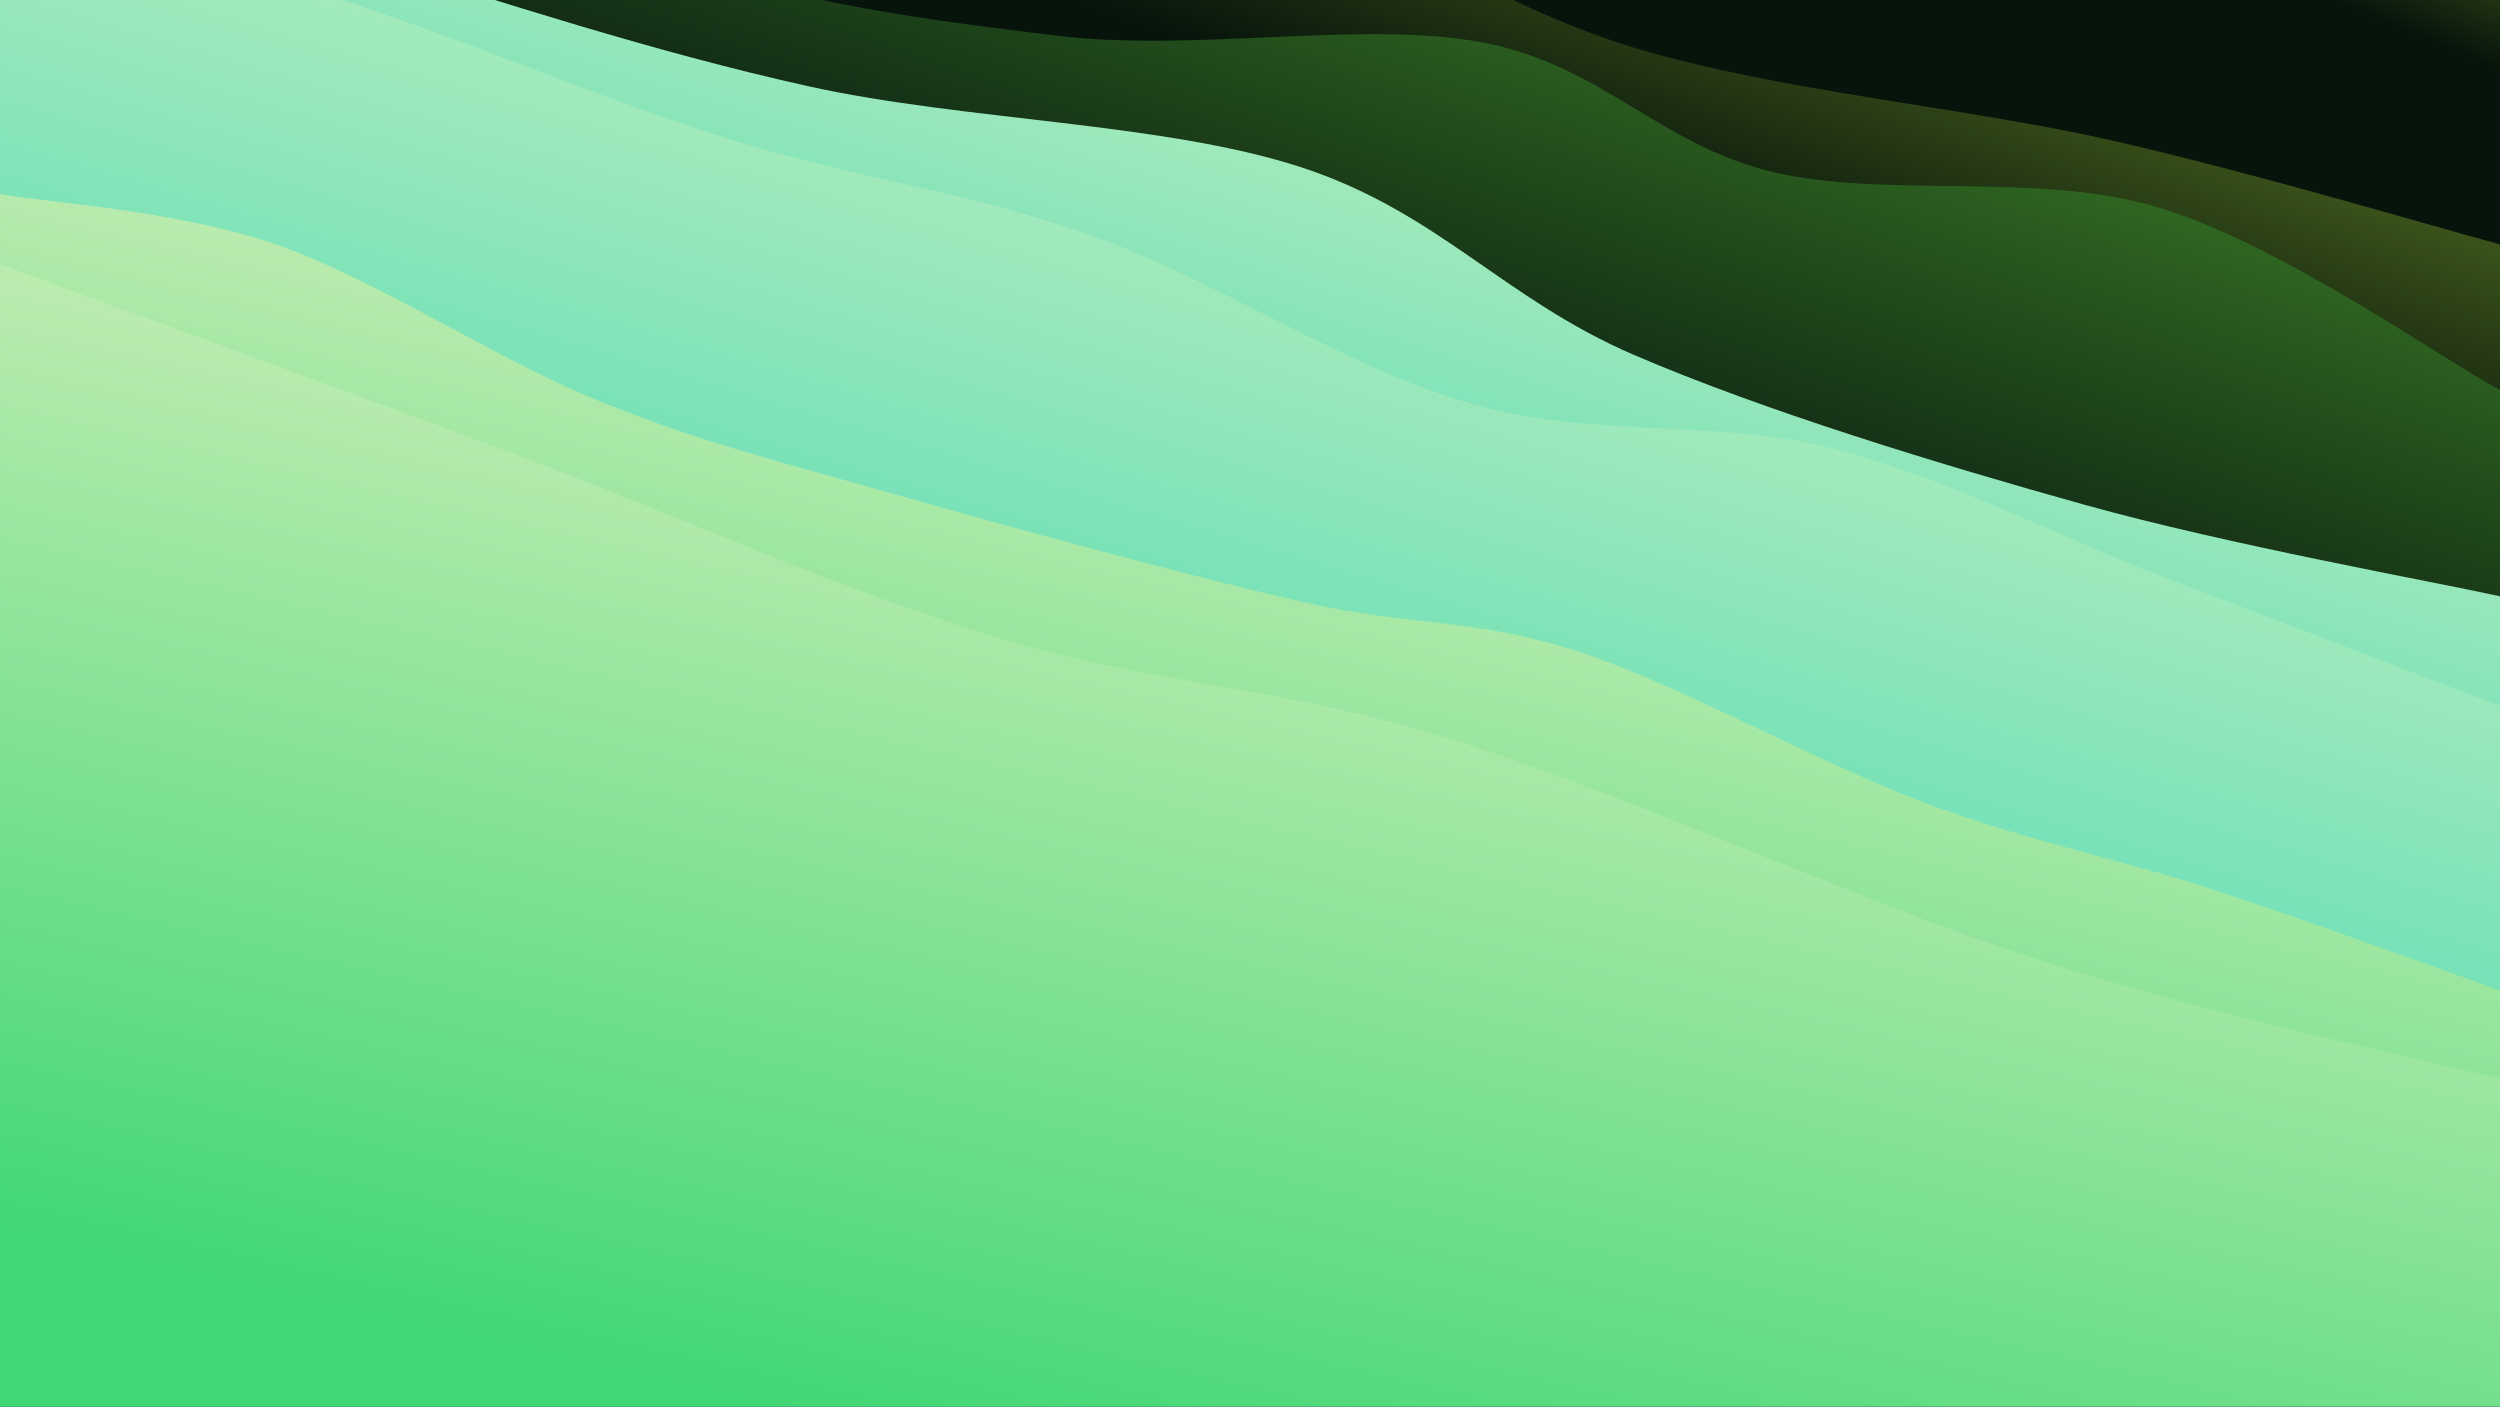
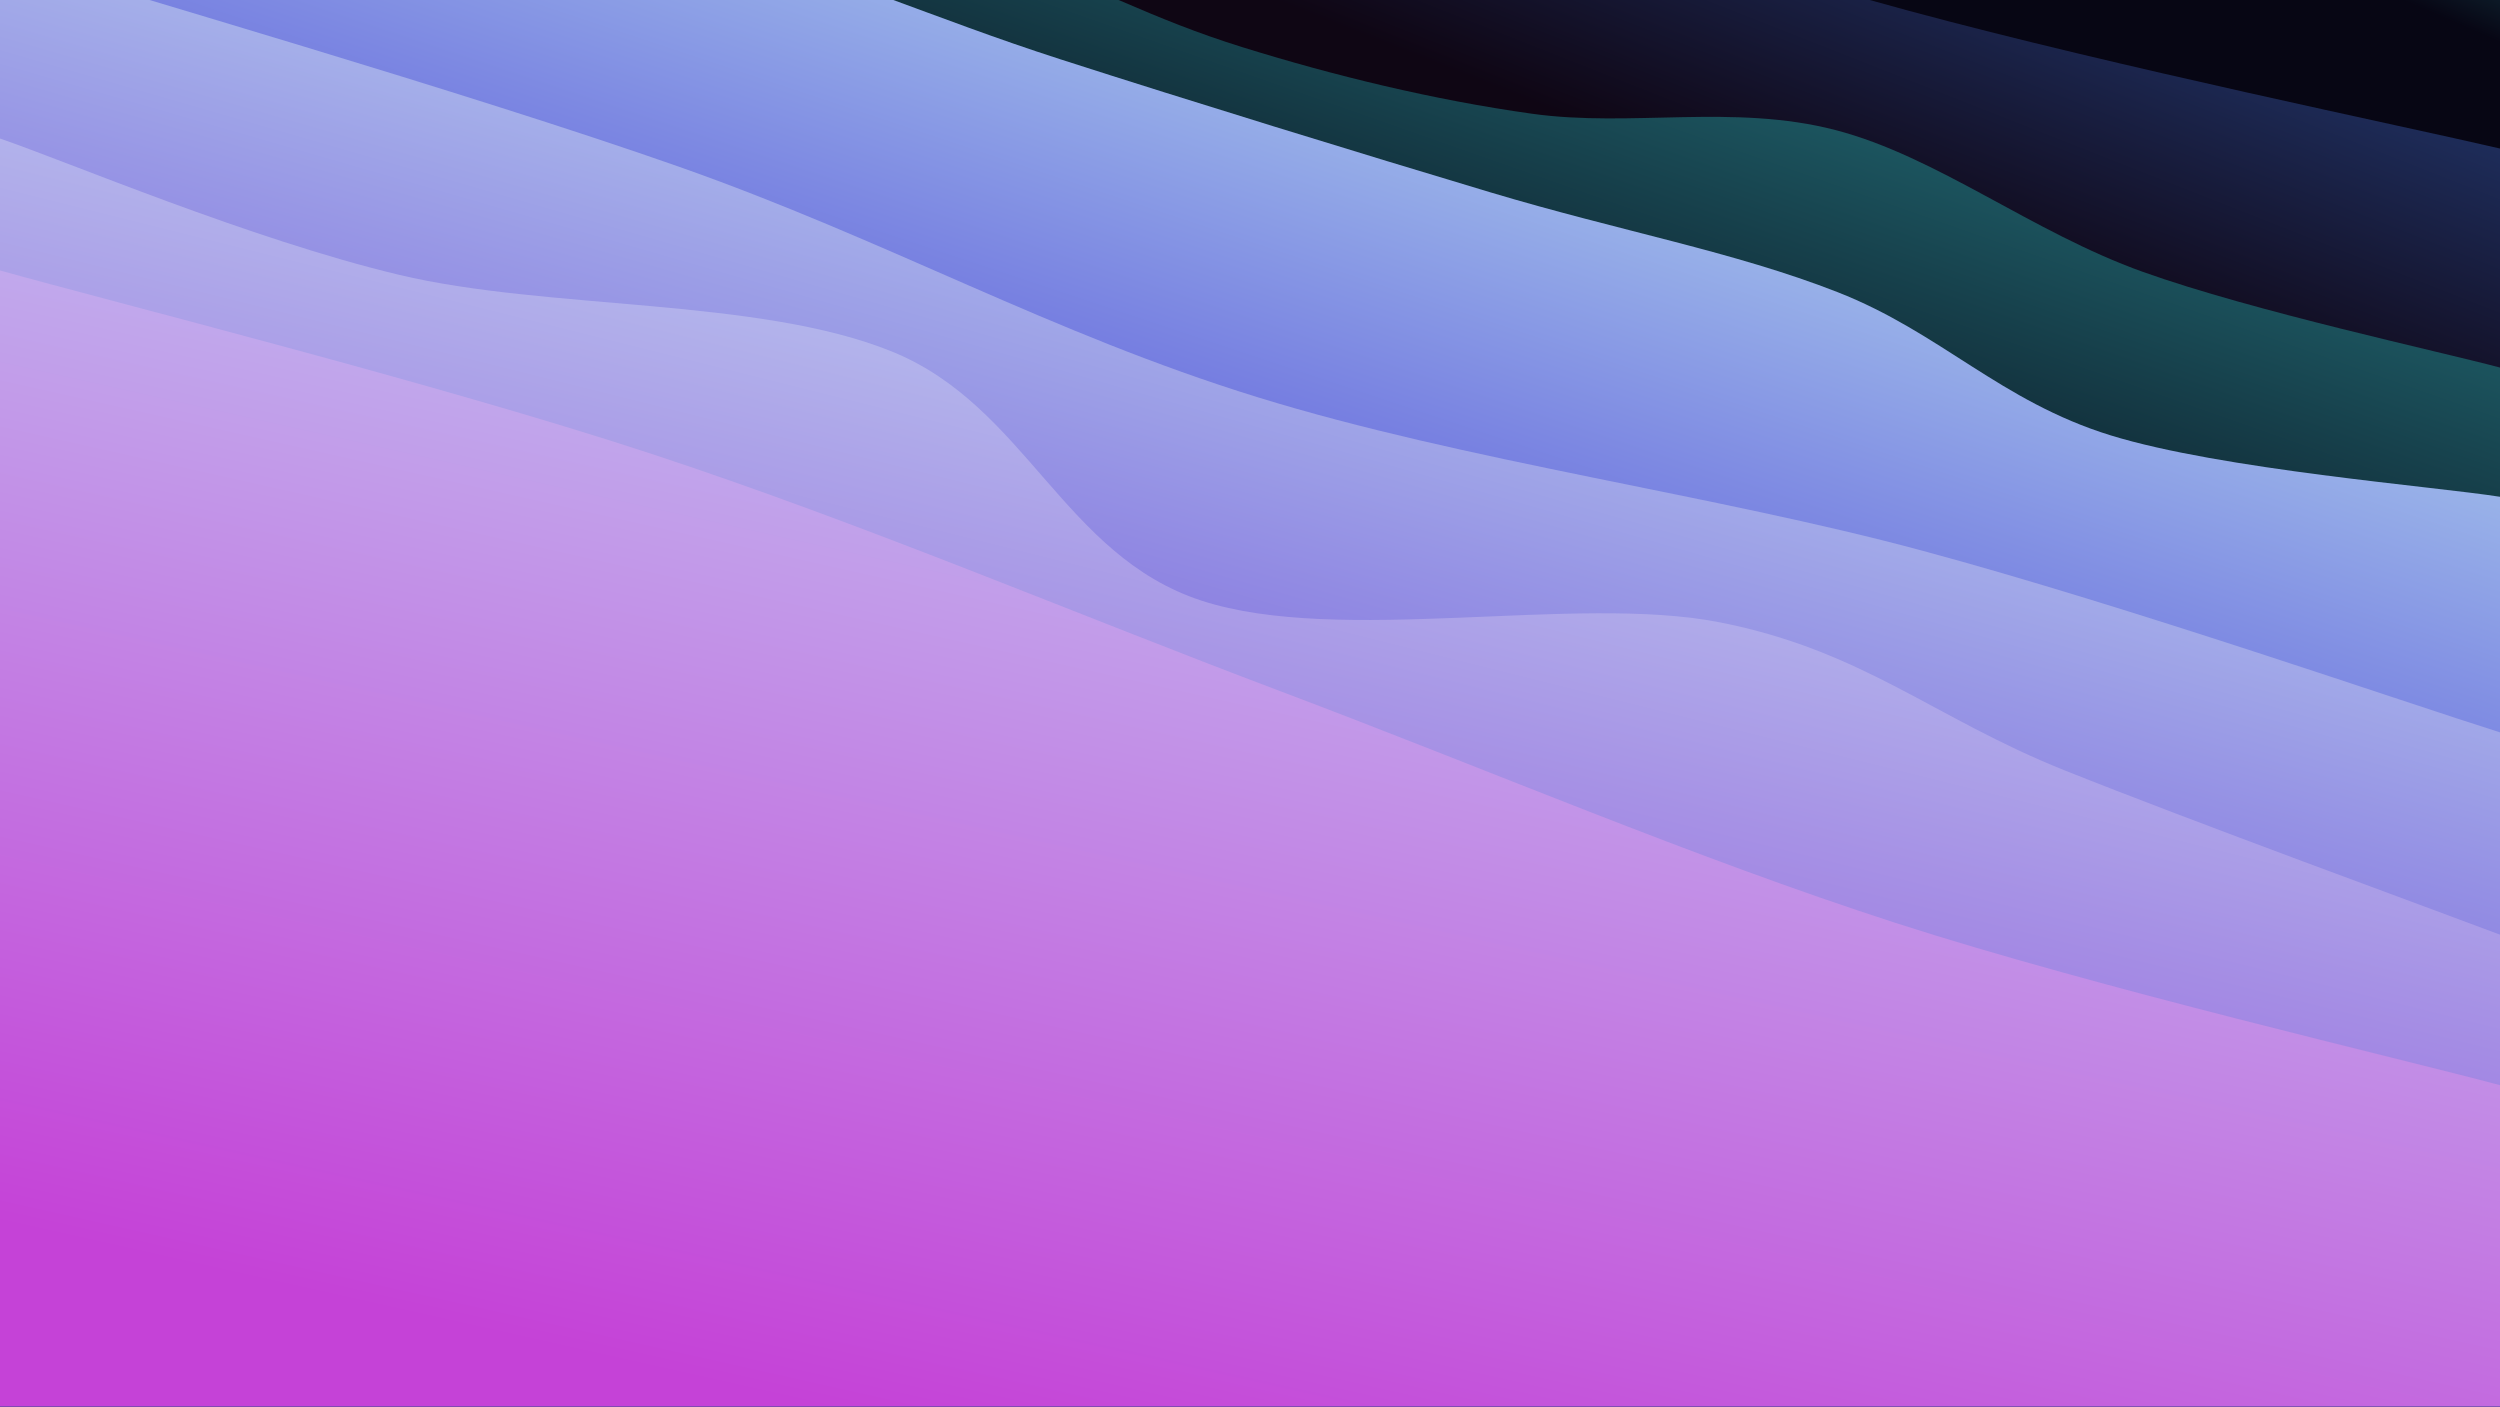
<svg xmlns="http://www.w3.org/2000/svg" class="canvas" viewBox="0 0 1920 1080" preserveAspectRatio="xMaxYMid slice" version="1.1">
-   <rect width="1920" height="1080" fill="hsl(129, 65%, 15%)" />
+   <rect width="1920" height="1080" fill="hsl(209, 65%, 15%)" />
  <defs>
-     <linearGradient x1="0.5" y1="0" x2="0" y2="1" id="SvgjsLinearGradient1007">
-       <stop stop-color="#688a28" offset="0" />
-       <stop stop-color="#06140b" offset="0.1" />
+     <linearGradient x1="0.5" y1="0" x2="0" y2="1" id="SvgjsLinearGradient1000">
+       <stop stop-color="#28828a" offset="0" />
+       <stop stop-color="#070614" offset="0.1" />
    </linearGradient>
-     <linearGradient x1="0.5" y1="0" x2="0" y2="1" id="SvgjsLinearGradient1008">
-       <stop stop-color="#688a28" offset="0" />
-       <stop stop-color="#06140b" offset="0.229" />
+     <linearGradient x1="0.5" y1="0" x2="0" y2="1" id="SvgjsLinearGradient1001">
+       <stop stop-color="#28478a" offset="0" />
+       <stop stop-color="#0f0614" offset="0.229" />
    </linearGradient>
-     <linearGradient x1="0.5" y1="0" x2="0" y2="1" id="SvgjsLinearGradient1009">
-       <stop stop-color="#418a28" offset="0" />
-       <stop stop-color="#061410" offset="0.357" />
+     <linearGradient x1="0.5" y1="0" x2="0" y2="1" id="SvgjsLinearGradient1002">
+       <stop stop-color="#28828a" offset="0" />
+       <stop stop-color="#070614" offset="0.357" />
    </linearGradient>
-     <linearGradient x1="0.5" y1="0" x2="0" y2="1" id="SvgjsLinearGradient1010">
-       <stop stop-color="#ccf2c0" offset="0" />
-       <stop stop-color="#42d7b2" offset="0.486" />
+     <linearGradient x1="0.5" y1="0" x2="0" y2="1" id="SvgjsLinearGradient1003">
+       <stop stop-color="#c0edf2" offset="0" />
+       <stop stop-color="#4e42d7" offset="0.486" />
    </linearGradient>
-     <linearGradient x1="0.5" y1="0" x2="0" y2="1" id="SvgjsLinearGradient1011">
-       <stop stop-color="#ccf2c0" offset="0" />
-       <stop stop-color="#42d7b2" offset="0.614" />
+     <linearGradient x1="0.5" y1="0" x2="0" y2="1" id="SvgjsLinearGradient1004">
+       <stop stop-color="#c0e4f2" offset="0" />
+       <stop stop-color="#6c42d7" offset="0.614" />
    </linearGradient>
-     <linearGradient x1="0.5" y1="0" x2="0" y2="1" id="SvgjsLinearGradient1012">
-       <stop stop-color="#e0f2c0" offset="0" />
-       <stop stop-color="#42d776" offset="0.743" />
+     <linearGradient x1="0.5" y1="0" x2="0" y2="1" id="SvgjsLinearGradient1005">
+       <stop stop-color="#c0daf2" offset="0" />
+       <stop stop-color="#8a42d7" offset="0.743" />
    </linearGradient>
-     <linearGradient x1="0.5" y1="0" x2="0" y2="1" id="SvgjsLinearGradient1013">
-       <stop stop-color="#e0f2c0" offset="0" />
-       <stop stop-color="#42d776" offset="0.871" />
+     <linearGradient x1="0.5" y1="0" x2="0" y2="1" id="SvgjsLinearGradient1006">
+       <stop stop-color="#c0c6f2" offset="0" />
+       <stop stop-color="#c542d7" offset="0.871" />
    </linearGradient>
  </defs>
-   <path d="M0,-567.417C42.627,-549.382,162.245,-488.438,255.765,-459.21C349.285,-429.982,466.572,-412.915,561.119,-392.048C655.667,-371.18,740.314,-348.05,823.048,-334.007C905.782,-319.964,971.155,-331.02,1057.524,-307.788C1143.894,-284.556,1251.302,-236.139,1341.264,-194.614C1431.227,-153.089,1500.844,-86.506,1597.3,-58.639C1693.756,-30.773,1866.217,-32.62,1920,-27.417L 1920 1080 L 0 1080 Z" fill="url(&quot;#SvgjsLinearGradient1007&quot;)" />
-   <path d="M0,-366.586C60.367,-345.099,255.603,-273.444,362.201,-237.662C468.798,-201.879,540.059,-176.136,639.585,-151.891C739.11,-127.645,856.691,-123.636,959.353,-92.188C1062.014,-60.74,1145.297,3.492,1255.553,36.798C1365.809,70.104,1510.148,82.497,1620.889,107.648C1731.63,132.798,1870.148,174.357,1920,187.699L 1920 1080 L 0 1080 Z" fill="url(&quot;#SvgjsLinearGradient1008&quot;)" />
-   <path d="M0,-268.985C51.936,-264.462,229.773,-278.884,311.615,-241.846C393.458,-204.808,407.939,-91.611,491.056,-46.756C574.173,-1.901,702.418,14.059,810.316,27.284C918.214,40.509,1046.769,15.174,1138.443,32.594C1230.116,50.014,1273.819,110.689,1360.358,131.805C1446.896,152.92,1564.4,131.324,1657.674,159.288C1750.948,187.251,1876.279,276.203,1920,299.586L 1920 1080 L 0 1080 Z" fill="url(&quot;#SvgjsLinearGradient1009&quot;)" />
-   <path d="M0,-124.895C46.864,-109.196,177.697,-62.556,281.183,-30.698C384.67,1.16,501.319,39.754,620.92,66.253C740.521,92.753,893.153,93.924,998.789,128.3C1104.425,162.676,1154.328,229.269,1254.734,272.509C1355.141,315.749,1490.352,356.832,1601.23,387.741C1712.107,418.65,1866.872,446.258,1920,457.962L 1920 1080 L 0 1080 Z" fill="url(&quot;#SvgjsLinearGradient1010&quot;)" />
-   <path d="M0,-55.03C39.328,-47.221,143.078,-35.01,235.971,-8.176C328.863,18.659,456.886,74.441,557.355,105.978C657.824,137.515,743.519,147.063,838.785,181.045C934.051,215.028,1034.688,282.774,1128.95,309.873C1223.211,336.972,1316.068,321.641,1404.352,343.641C1492.635,365.641,1572.709,408.794,1658.65,441.873C1744.592,474.952,1876.442,525.406,1920,542.113L 1920 1080 L 0 1080 Z" fill="url(&quot;#SvgjsLinearGradient1011&quot;)" />
-   <path d="M0,149.127C35.312,155.559,135.082,161.192,211.875,187.718C288.667,214.244,381.323,276.237,460.757,308.285C540.191,340.333,598.86,354.411,688.481,380.006C778.102,405.601,911.582,441.904,998.483,461.857C1085.385,481.81,1130.121,474.012,1209.89,499.723C1289.659,525.433,1396.066,585.732,1477.098,616.121C1558.13,646.51,1622.266,657.986,1696.083,682.059C1769.9,706.131,1882.68,747.473,1920,760.556L 1920 1080 L 0 1080 Z" fill="url(&quot;#SvgjsLinearGradient1012&quot;)" />
-   <path d="M0,202.914C65.48,227.069,265.394,300.076,392.882,347.844C520.369,395.612,644.97,452.968,764.925,489.522C884.88,526.075,979.365,525.959,1112.61,567.165C1245.856,608.37,1429.835,693.177,1564.4,736.754C1698.965,780.331,1860.733,813.316,1920,828.628L 1920 1080 L 0 1080 Z" fill="url(&quot;#SvgjsLinearGradient1013&quot;)" />
+   <path d="M0,-584.031C76.72,-566.396,297.982,-524.713,460.318,-478.223C622.653,-431.734,814.352,-353.847,974.014,-305.093C1133.675,-256.339,1260.621,-229.21,1418.286,-185.7C1575.95,-142.189,1836.381,-67.642,1920,-44.031L 1920 1080 L 0 1080 Z" fill="url(&quot;#SvgjsLinearGradient1000&quot;)" />
+   <path d="M0,-440.204C76.598,-412.045,302.426,-319.667,459.589,-271.249C616.752,-222.831,775.328,-196.265,942.979,-149.697C1110.63,-103.13,1302.656,-35.807,1465.493,8.156C1628.33,52.119,1844.249,96.427,1920,114.081L 1920 1080 L 0 1080 Z" fill="url(&quot;#SvgjsLinearGradient1001&quot;)" />
+   <path d="M0,-286.274C46.717,-273.738,204.116,-232.403,280.302,-211.058C356.488,-189.712,377.678,-186.189,457.116,-158.2C536.555,-130.212,674.065,-75.542,756.934,-43.126C839.803,-10.711,884.374,14.544,954.333,36.293C1024.292,58.042,1100.841,76.778,1176.688,87.367C1252.534,97.956,1331.243,79.589,1409.412,99.826C1487.581,120.064,1560.603,178.378,1645.701,208.79C1730.799,239.202,1874.283,270.046,1920,282.297L 1920 1080 L 0 1080 Z" fill="url(&quot;#SvgjsLinearGradient1002&quot;)" />
+   <path d="M0,-201.329C43.632,-183.45,169.968,-120.363,261.793,-94.055C353.618,-67.748,458.85,-66.75,550.949,-43.484C643.048,-20.218,715.425,13.668,814.387,45.541C913.349,77.413,1045.25,117.947,1144.721,147.748C1244.191,177.55,1331.831,193.246,1411.21,224.348C1490.589,255.449,1536.196,308.161,1620.995,334.358C1705.793,360.554,1870.166,373.666,1920,381.528L 1920 1080 L 0 1080 Z" fill="url(&quot;#SvgjsLinearGradient1003&quot;)" />
+   <path d="M0,-34.677C86.808,-7.591,359.864,71.213,520.846,127.841C681.828,184.47,806.683,255.923,965.892,305.095C1125.101,354.266,1317.08,379.973,1476.098,422.868C1635.116,465.764,1846.016,539.199,1920,562.465L 1920 1080 L 0 1080 Z" fill="url(&quot;#SvgjsLinearGradient1004&quot;)" />
+   <path d="M0,106.398C51.065,123.839,192.204,183.773,306.389,211.045C420.574,238.316,582.397,228.323,685.111,270.027C787.825,311.731,816.792,426.626,922.675,461.268C1028.558,495.911,1210.012,456.192,1320.407,477.881C1430.801,499.57,1485.109,551.413,1585.041,591.404C1684.974,631.395,1864.174,696.756,1920,717.826L 1920 1080 L 0 1080 Z" fill="url(&quot;#SvgjsLinearGradient1005&quot;)" />
+   <path d="M0,207.708C83.233,231.133,335.474,294.386,499.398,348.258C663.322,402.13,824.127,470.844,983.542,530.94C1142.956,591.036,1299.808,658.419,1455.884,708.833C1611.961,759.247,1842.647,812.657,1920,833.422L 1920 1080 L 0 1080 Z" fill="url(&quot;#SvgjsLinearGradient1006&quot;)" />
</svg>
